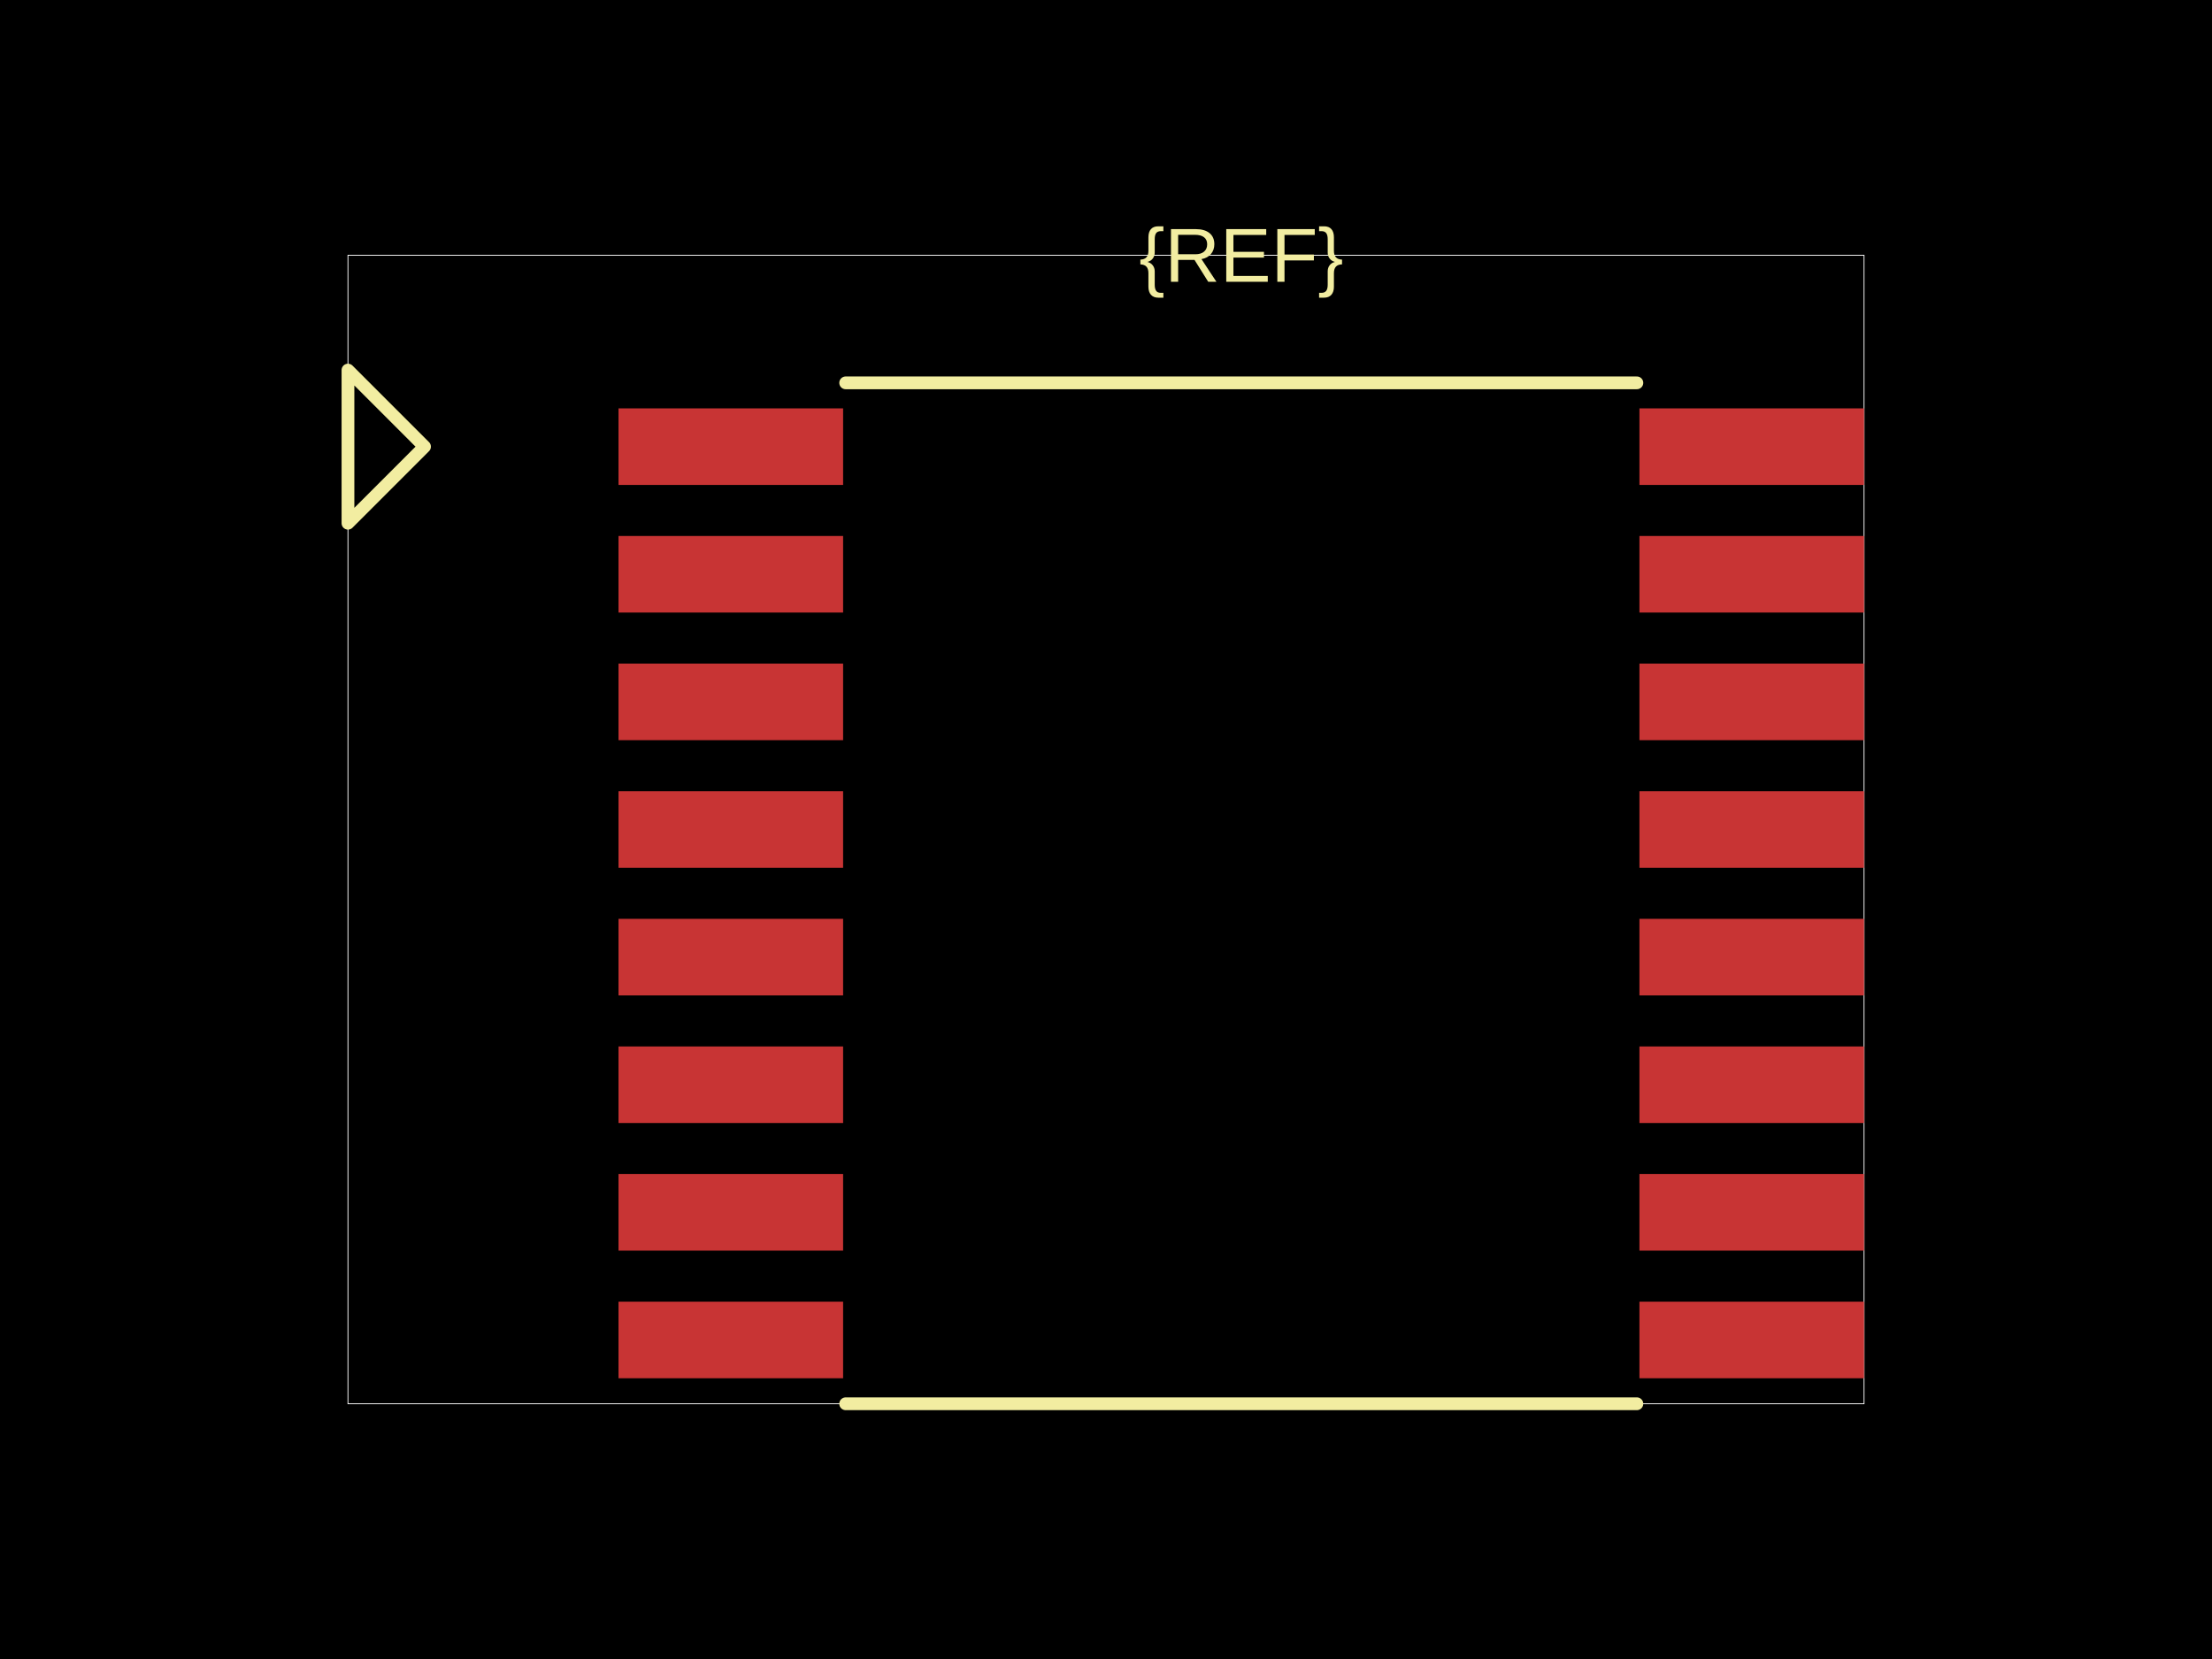
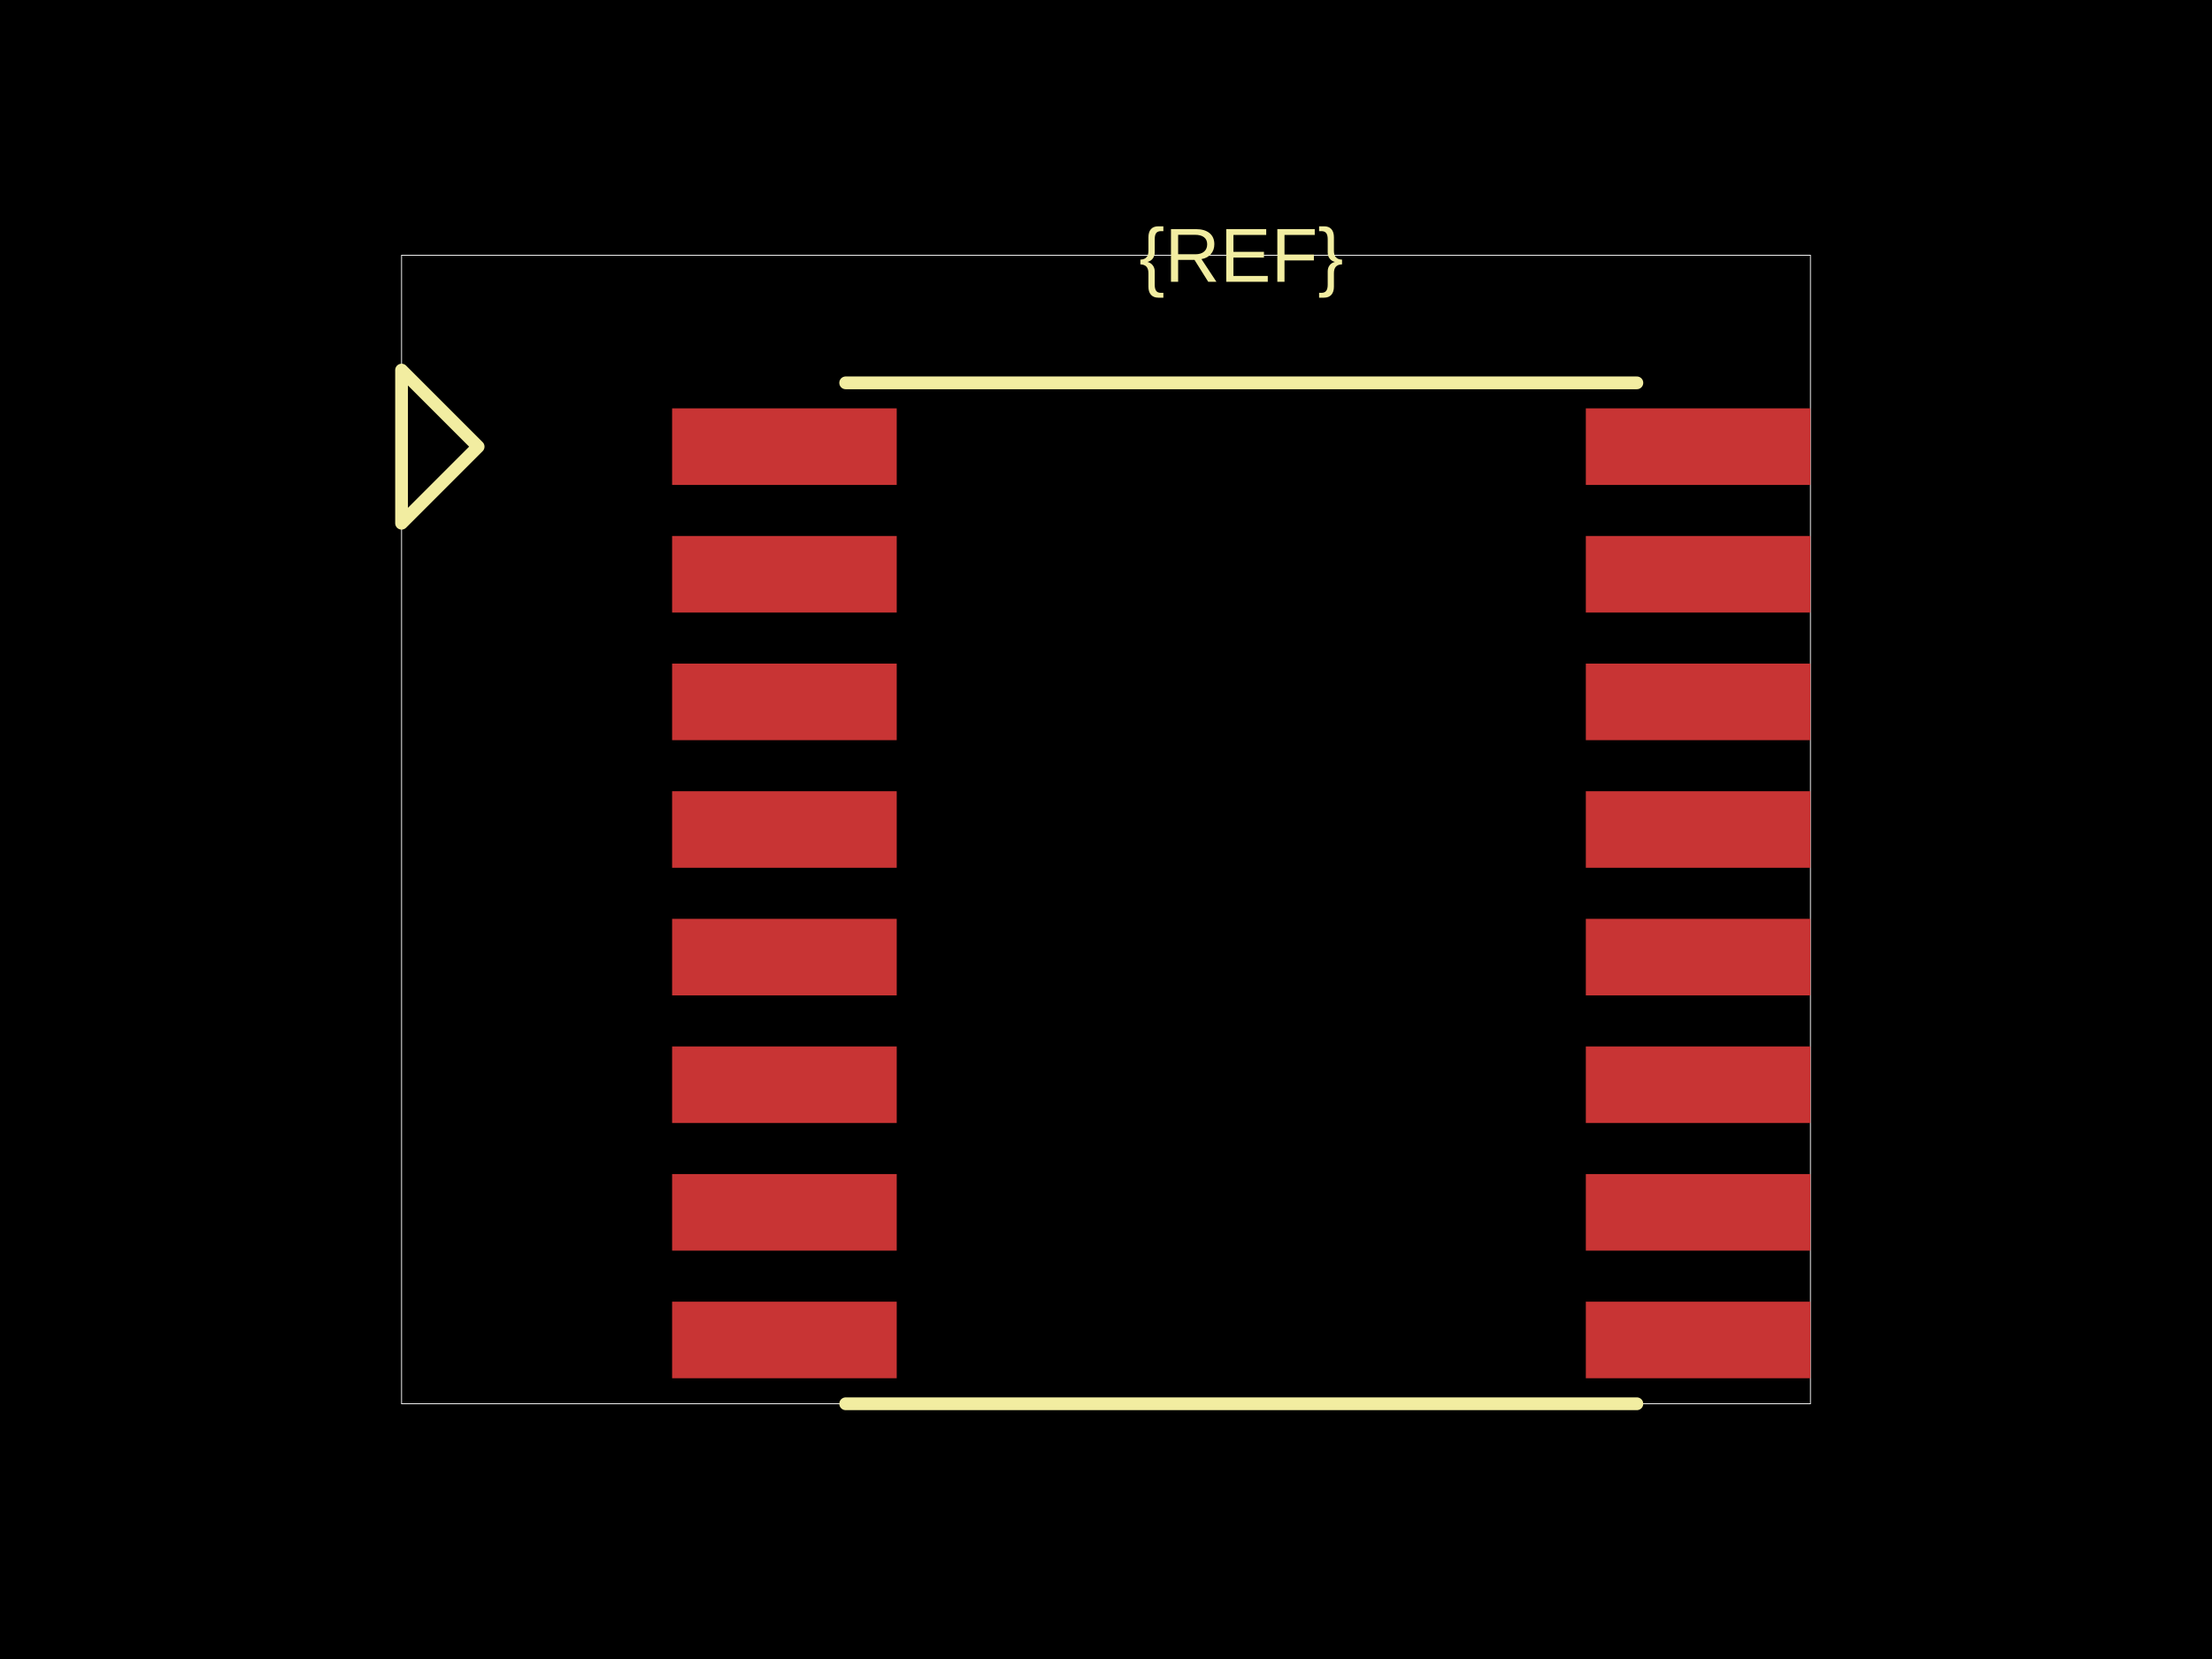
<svg xmlns="http://www.w3.org/2000/svg" width="800" height="600">
  <style />
  <rect class="boundary" x="0" y="0" fill="#000" width="800" height="600" data-type="pcb_background" data-pcb-layer="global" />
-   <rect class="pcb-boundary" fill="none" stroke="#fff" stroke-width="0.3" x="125.846" y="92.308" width="548.308" height="415.385" data-type="pcb_boundary" data-pcb-layer="global" />
-   <rect class="pcb-pad" fill="rgb(200, 52, 52)" x="223.692" y="147.692" width="81.231" height="27.692" data-type="pcb_smtpad" data-pcb-layer="top" />
-   <rect class="pcb-pad" fill="rgb(200, 52, 52)" x="223.692" y="193.846" width="81.231" height="27.692" data-type="pcb_smtpad" data-pcb-layer="top" />
-   <rect class="pcb-pad" fill="rgb(200, 52, 52)" x="223.692" y="240" width="81.231" height="27.692" data-type="pcb_smtpad" data-pcb-layer="top" />
-   <rect class="pcb-pad" fill="rgb(200, 52, 52)" x="223.692" y="286.154" width="81.231" height="27.692" data-type="pcb_smtpad" data-pcb-layer="top" />
-   <rect class="pcb-pad" fill="rgb(200, 52, 52)" x="223.692" y="332.308" width="81.231" height="27.692" data-type="pcb_smtpad" data-pcb-layer="top" />
-   <rect class="pcb-pad" fill="rgb(200, 52, 52)" x="223.692" y="378.462" width="81.231" height="27.692" data-type="pcb_smtpad" data-pcb-layer="top" />
-   <rect class="pcb-pad" fill="rgb(200, 52, 52)" x="223.692" y="424.615" width="81.231" height="27.692" data-type="pcb_smtpad" data-pcb-layer="top" />
-   <rect class="pcb-pad" fill="rgb(200, 52, 52)" x="223.692" y="470.769" width="81.231" height="27.692" data-type="pcb_smtpad" data-pcb-layer="top" />
-   <rect class="pcb-pad" fill="rgb(200, 52, 52)" x="592.923" y="147.692" width="81.231" height="27.692" data-type="pcb_smtpad" data-pcb-layer="top" />
-   <rect class="pcb-pad" fill="rgb(200, 52, 52)" x="592.923" y="193.846" width="81.231" height="27.692" data-type="pcb_smtpad" data-pcb-layer="top" />
-   <rect class="pcb-pad" fill="rgb(200, 52, 52)" x="592.923" y="240" width="81.231" height="27.692" data-type="pcb_smtpad" data-pcb-layer="top" />
-   <rect class="pcb-pad" fill="rgb(200, 52, 52)" x="592.923" y="286.154" width="81.231" height="27.692" data-type="pcb_smtpad" data-pcb-layer="top" />
-   <rect class="pcb-pad" fill="rgb(200, 52, 52)" x="592.923" y="332.308" width="81.231" height="27.692" data-type="pcb_smtpad" data-pcb-layer="top" />
-   <rect class="pcb-pad" fill="rgb(200, 52, 52)" x="592.923" y="378.462" width="81.231" height="27.692" data-type="pcb_smtpad" data-pcb-layer="top" />
-   <rect class="pcb-pad" fill="rgb(200, 52, 52)" x="592.923" y="424.615" width="81.231" height="27.692" data-type="pcb_smtpad" data-pcb-layer="top" />
-   <rect class="pcb-pad" fill="rgb(200, 52, 52)" x="592.923" y="470.769" width="81.231" height="27.692" data-type="pcb_smtpad" data-pcb-layer="top" />
+   <rect class="pcb-boundary" fill="none" stroke="#fff" stroke-width="0.3" x="145.231" y="92.308" width="509.538" height="415.385" data-type="pcb_boundary" data-pcb-layer="global" />
+   <rect class="pcb-pad" fill="rgb(200, 52, 52)" x="243.077" y="147.692" width="81.231" height="27.692" data-type="pcb_smtpad" data-pcb-layer="top" />
+   <rect class="pcb-pad" fill="rgb(200, 52, 52)" x="243.077" y="193.846" width="81.231" height="27.692" data-type="pcb_smtpad" data-pcb-layer="top" />
+   <rect class="pcb-pad" fill="rgb(200, 52, 52)" x="243.077" y="240" width="81.231" height="27.692" data-type="pcb_smtpad" data-pcb-layer="top" />
+   <rect class="pcb-pad" fill="rgb(200, 52, 52)" x="243.077" y="286.154" width="81.231" height="27.692" data-type="pcb_smtpad" data-pcb-layer="top" />
+   <rect class="pcb-pad" fill="rgb(200, 52, 52)" x="243.077" y="332.308" width="81.231" height="27.692" data-type="pcb_smtpad" data-pcb-layer="top" />
+   <rect class="pcb-pad" fill="rgb(200, 52, 52)" x="243.077" y="378.462" width="81.231" height="27.692" data-type="pcb_smtpad" data-pcb-layer="top" />
+   <rect class="pcb-pad" fill="rgb(200, 52, 52)" x="243.077" y="424.615" width="81.231" height="27.692" data-type="pcb_smtpad" data-pcb-layer="top" />
+   <rect class="pcb-pad" fill="rgb(200, 52, 52)" x="243.077" y="470.769" width="81.231" height="27.692" data-type="pcb_smtpad" data-pcb-layer="top" />
+   <rect class="pcb-pad" fill="rgb(200, 52, 52)" x="573.538" y="147.692" width="81.231" height="27.692" data-type="pcb_smtpad" data-pcb-layer="top" />
+   <rect class="pcb-pad" fill="rgb(200, 52, 52)" x="573.538" y="193.846" width="81.231" height="27.692" data-type="pcb_smtpad" data-pcb-layer="top" />
+   <rect class="pcb-pad" fill="rgb(200, 52, 52)" x="573.538" y="240" width="81.231" height="27.692" data-type="pcb_smtpad" data-pcb-layer="top" />
+   <rect class="pcb-pad" fill="rgb(200, 52, 52)" x="573.538" y="286.154" width="81.231" height="27.692" data-type="pcb_smtpad" data-pcb-layer="top" />
+   <rect class="pcb-pad" fill="rgb(200, 52, 52)" x="573.538" y="332.308" width="81.231" height="27.692" data-type="pcb_smtpad" data-pcb-layer="top" />
+   <rect class="pcb-pad" fill="rgb(200, 52, 52)" x="573.538" y="378.462" width="81.231" height="27.692" data-type="pcb_smtpad" data-pcb-layer="top" />
+   <rect class="pcb-pad" fill="rgb(200, 52, 52)" x="573.538" y="424.615" width="81.231" height="27.692" data-type="pcb_smtpad" data-pcb-layer="top" />
+   <rect class="pcb-pad" fill="rgb(200, 52, 52)" x="573.538" y="470.769" width="81.231" height="27.692" data-type="pcb_smtpad" data-pcb-layer="top" />
  <path class="pcb-silkscreen pcb-silkscreen-top" d="M 305.846 138.462 L 592 138.462" fill="none" stroke="#f2eda1" stroke-width="4.615" stroke-linecap="round" stroke-linejoin="round" data-pcb-component-id="" data-pcb-silkscreen-path-id="" data-type="pcb_silkscreen_path" data-pcb-layer="top" />
  <path class="pcb-silkscreen pcb-silkscreen-top" d="M 305.846 507.692 L 592 507.692" fill="none" stroke="#f2eda1" stroke-width="4.615" stroke-linecap="round" stroke-linejoin="round" data-pcb-component-id="" data-pcb-silkscreen-path-id="" data-type="pcb_silkscreen_path" data-pcb-layer="top" />
  <text x="0" y="0" dx="0" dy="0" fill="#f2eda1" font-family="Arial, sans-serif" font-size="27.692" text-anchor="middle" dominant-baseline="central" transform="matrix(1,0,0,1,448.9231,92.30769)" class="pcb-silkscreen-text pcb-silkscreen-top" data-pcb-silkscreen-text-id="silkscreen_text_1" stroke="none" data-type="pcb_silkscreen_text" data-pcb-layer="top">{REF}</text>
-   <path class="pcb-silkscreen pcb-silkscreen-top" d="M 153.538 161.538 L 125.846 133.846 L 125.846 189.231 L 153.538 161.538 Z" fill="none" stroke="#f2eda1" stroke-width="4.615" stroke-linecap="round" stroke-linejoin="round" data-pcb-component-id="pin_marker_1" data-pcb-silkscreen-path-id="pin_marker_1" data-type="pcb_silkscreen_path" data-pcb-layer="top" />
+   <path class="pcb-silkscreen pcb-silkscreen-top" d="M 172.923 161.538 L 145.231 133.846 L 145.231 189.231 L 172.923 161.538 Z" fill="none" stroke="#f2eda1" stroke-width="4.615" stroke-linecap="round" stroke-linejoin="round" data-pcb-component-id="pin_marker_1" data-pcb-silkscreen-path-id="pin_marker_1" data-type="pcb_silkscreen_path" data-pcb-layer="top" />
</svg>
